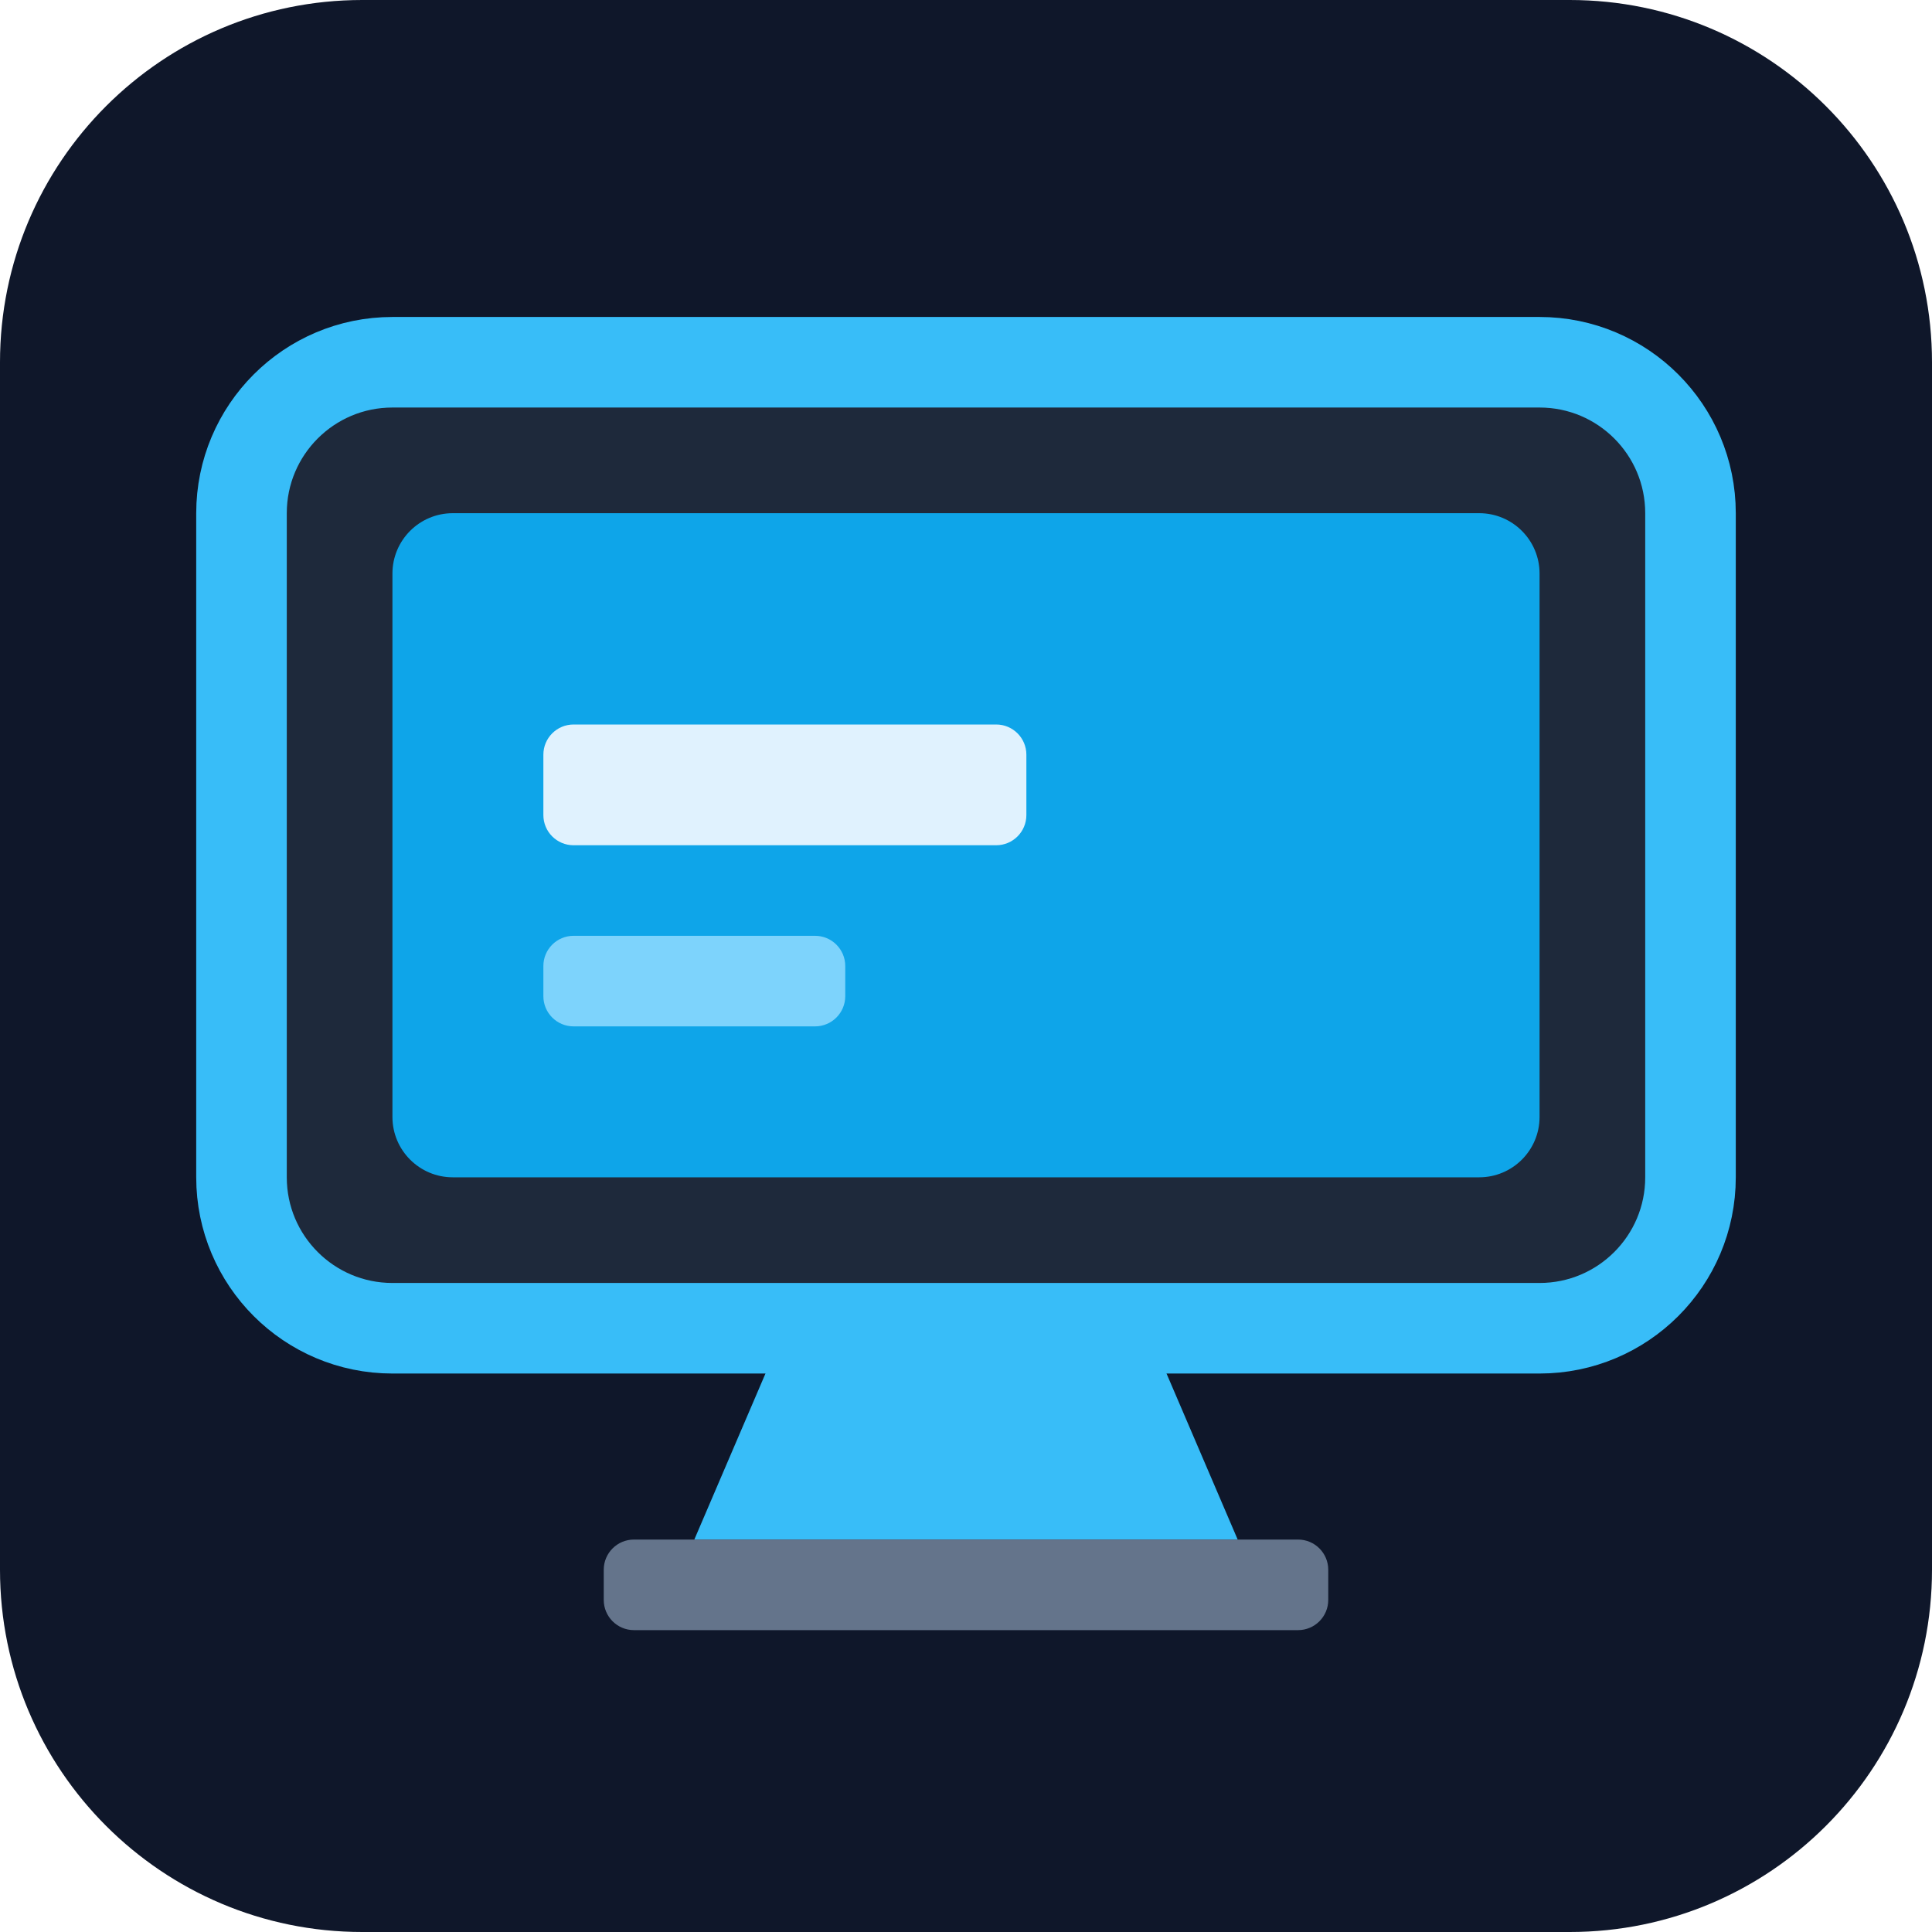
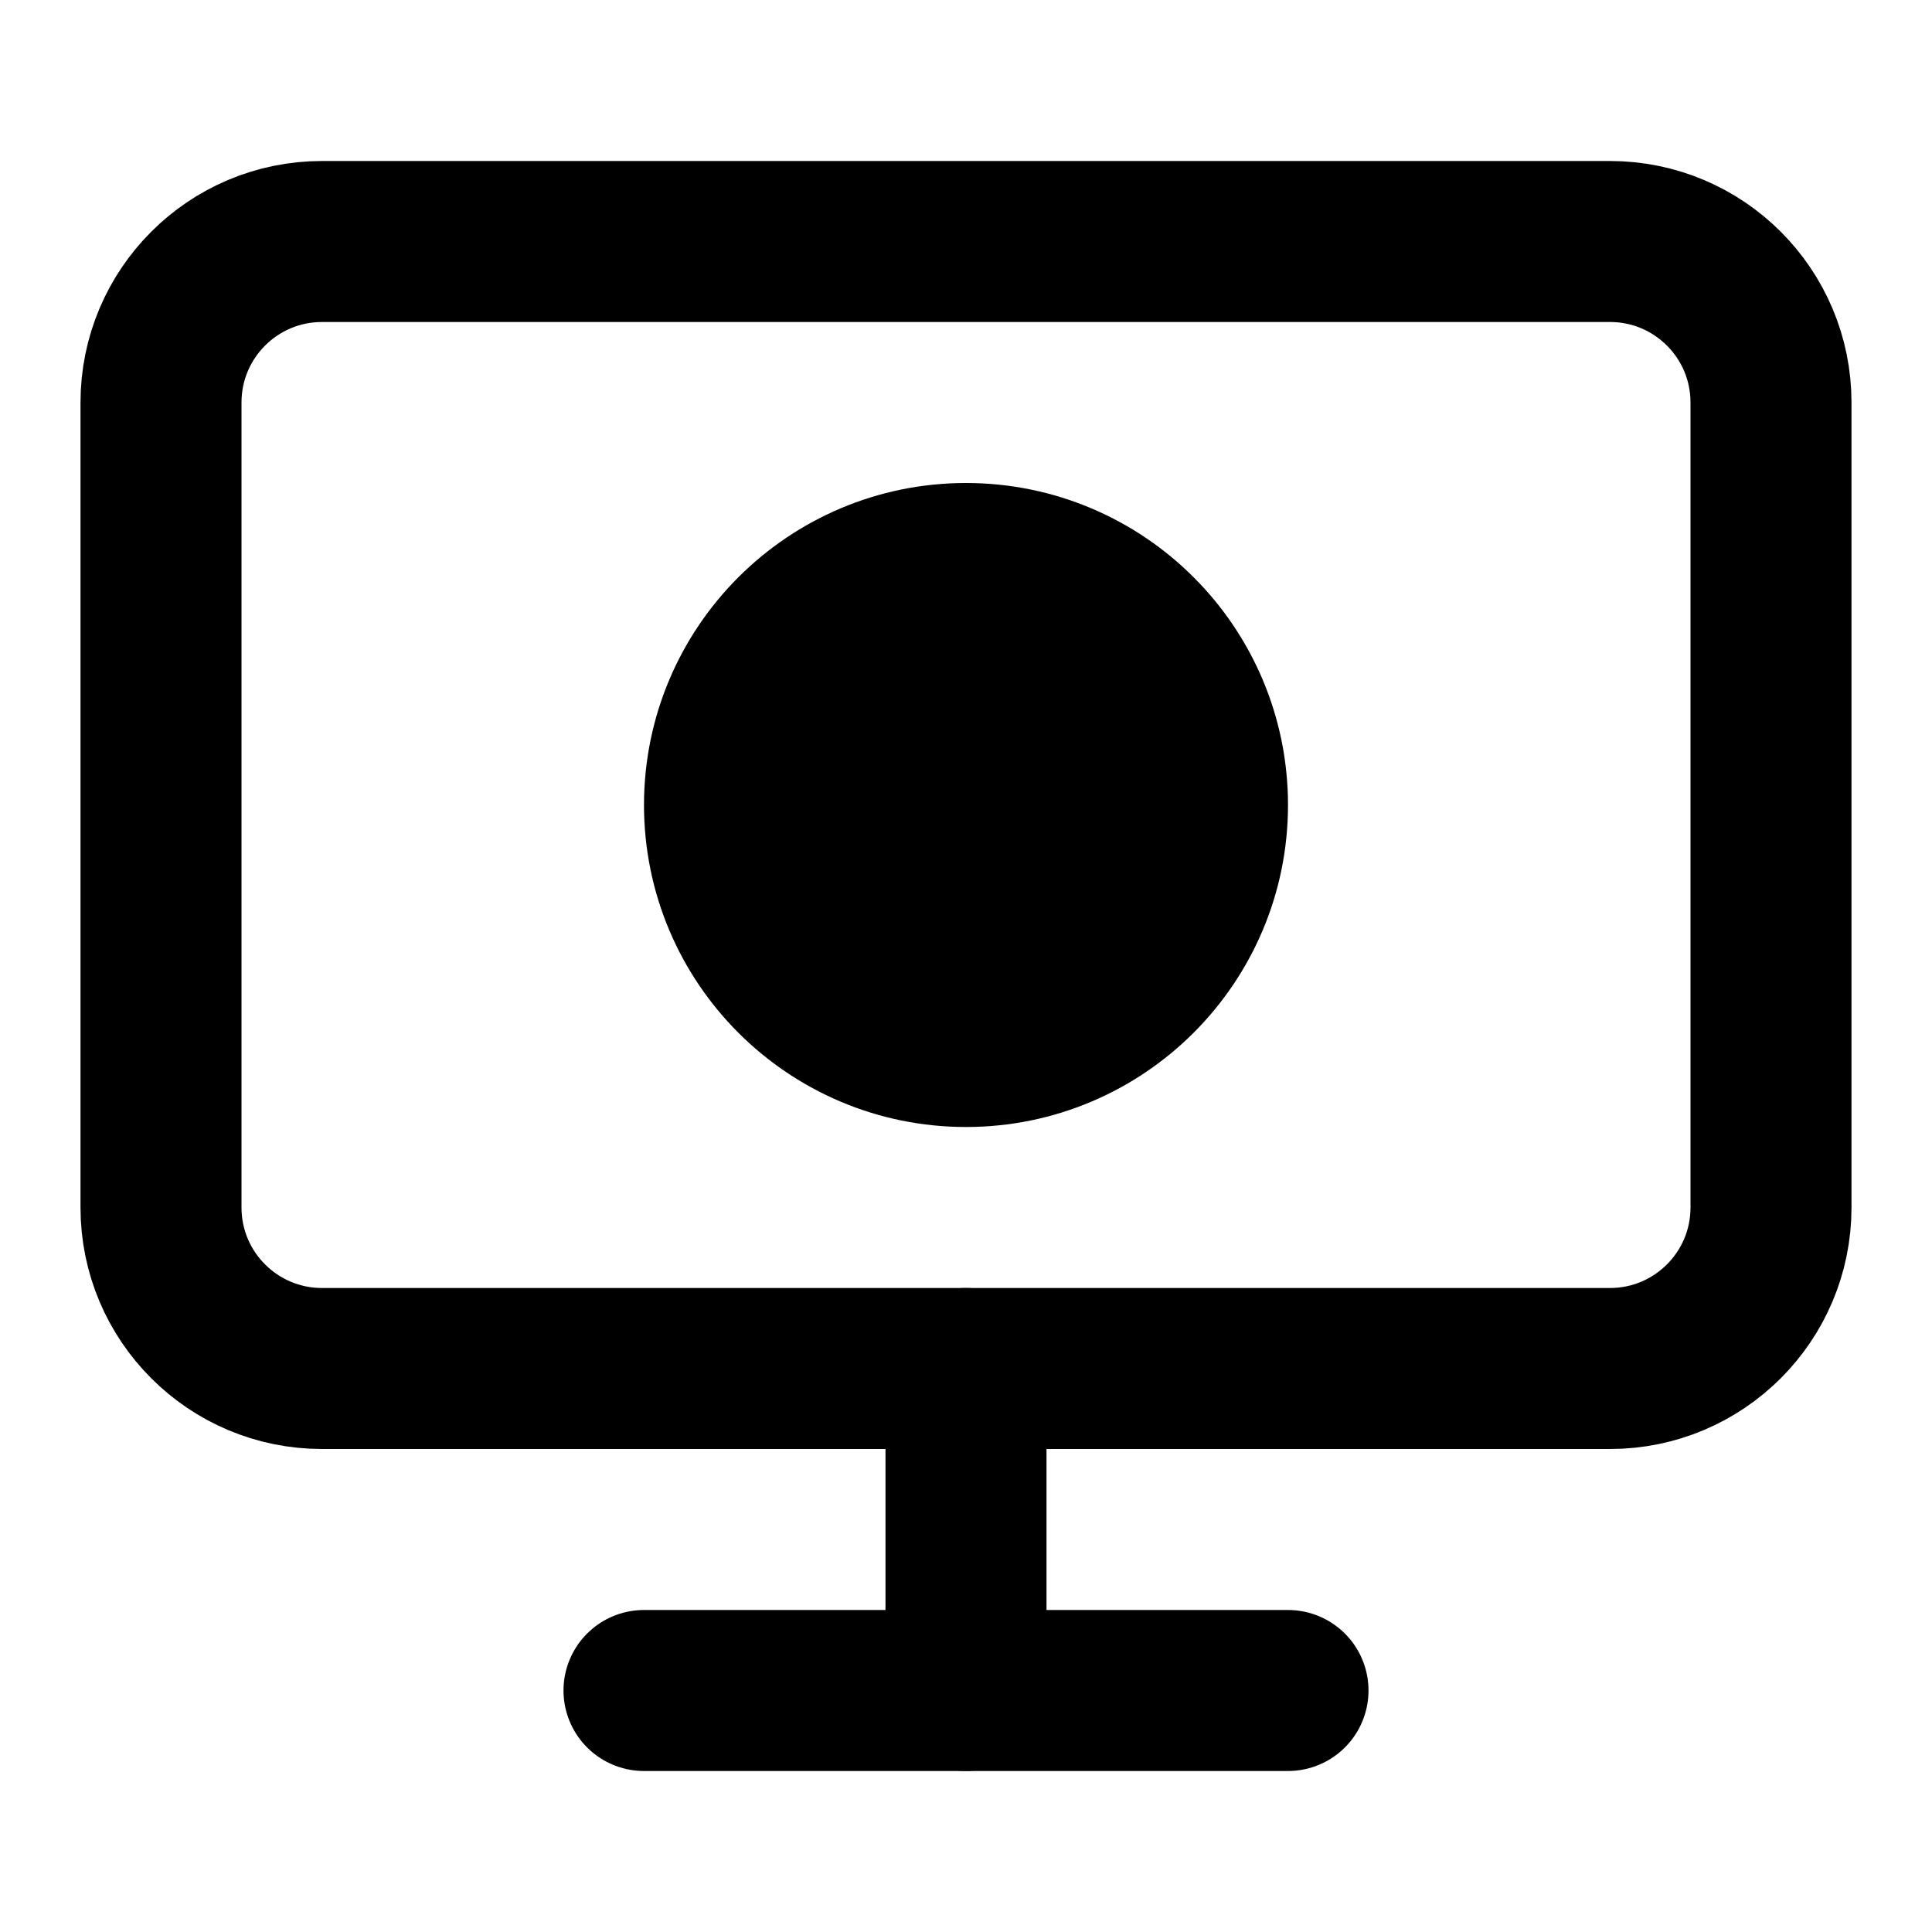
- <svg xmlns="http://www.w3.org/2000/svg" viewBox="0 0 32 32" fill="none">
-   <rect width="32" height="32" rx="6" fill="#0f172a" />
-   <rect x="4" y="6" width="24" height="16" rx="2.5" fill="#1e293b" stroke="#38bdf8" stroke-width="1.5" />
-   <rect x="6.5" y="8.5" width="19" height="11" rx="1" fill="#0ea5e9" />
-   <rect x="9" y="12" width="8" height="2" rx="0.5" fill="#e0f2fe" />
-   <rect x="9" y="15.5" width="5" height="1.5" rx="0.5" fill="#7dd3fc" />
-   <path d="M13 22h6l1.5 3.5h-9L13 22z" fill="#38bdf8" />
-   <rect x="10" y="25.5" width="12" height="1.5" rx="0.5" fill="#64748b" />
+ <svg xmlns="http://www.w3.org/2000/svg" viewBox="0 0 24 24" fill="none" stroke="currentColor" stroke-width="2" stroke-linecap="round" stroke-linejoin="round">
+   <rect x="2" y="3" width="20" height="14" rx="2" ry="2" />
+   <line x1="8" y1="21" x2="16" y2="21" />
+   <line x1="12" y1="17" x2="12" y2="21" />
+   <circle cx="12" cy="10" r="3" fill="currentColor" />
</svg>
